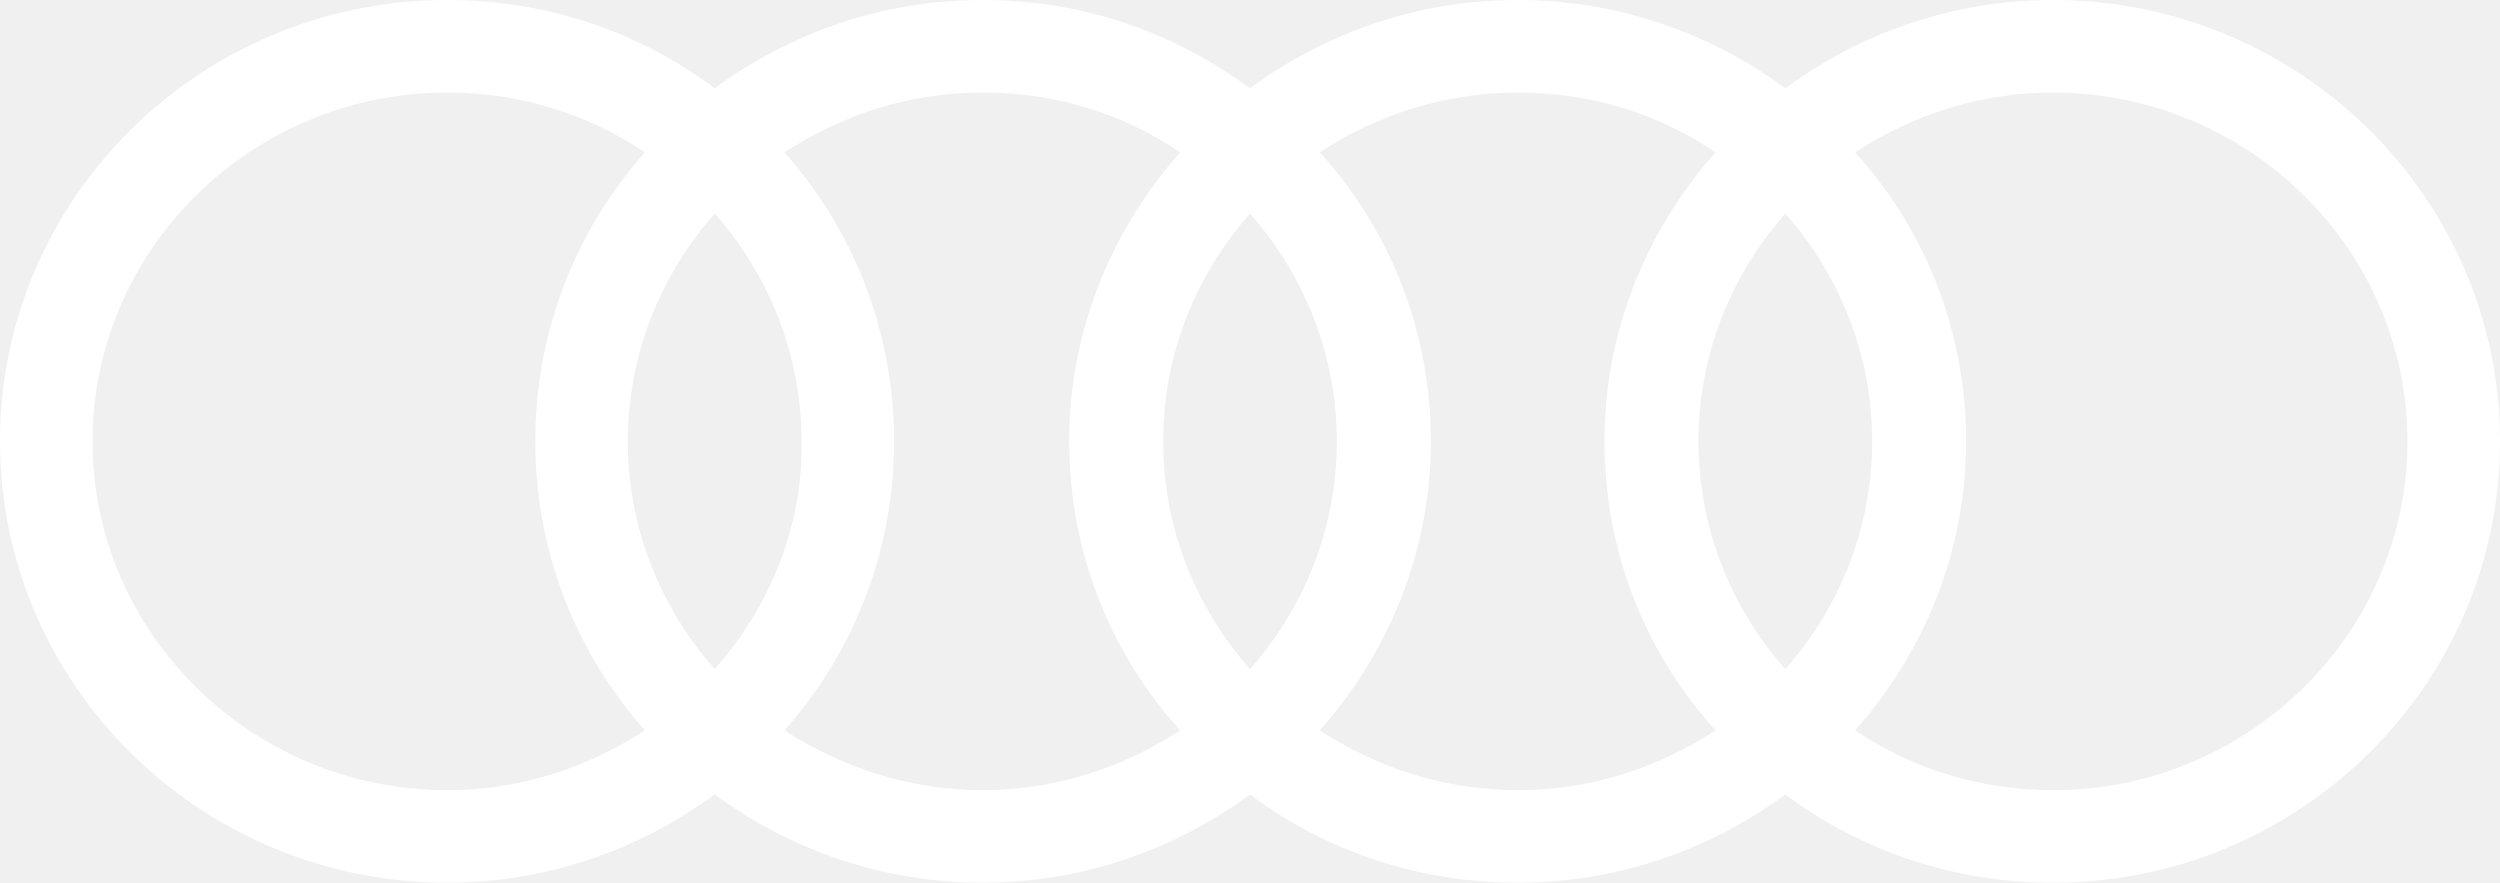
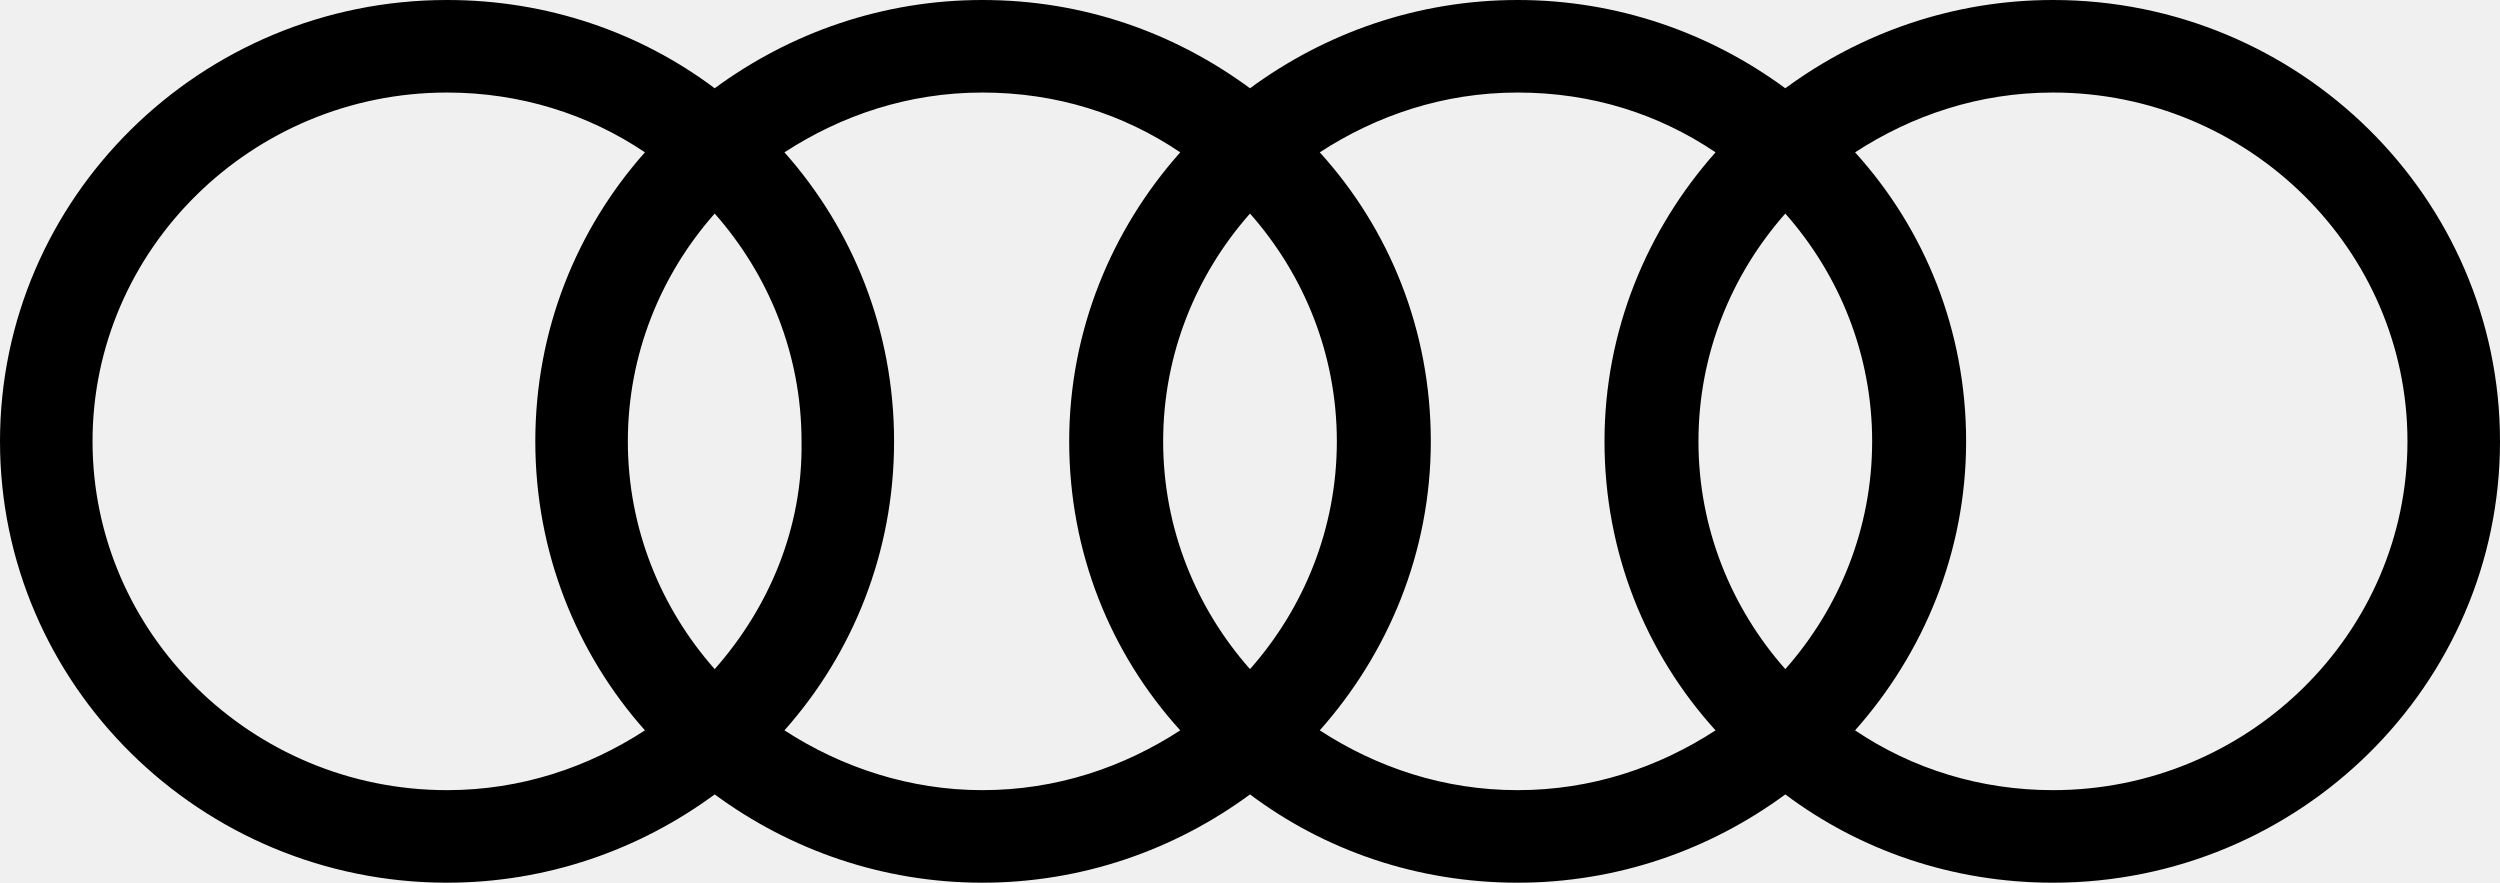
<svg xmlns="http://www.w3.org/2000/svg" version="1.1" id="Ebene_1" x="0px" y="0px" viewBox="0 0 175.6 62" enable-background="new 0 0 175.6 62" xml:space="preserve">
-   <path fill="white" d="M144.2,0c-7,0-13.5,2.3-18.8,6.2C120.1,2.3,113.6,0,106.6,0c-7,0-13.5,2.3-18.8,6.2C82.5,2.3,76.1,0,69,0  c-7,0-13.5,2.3-18.8,6.2C45,2.3,38.5,0,31.4,0C14.1,0,0,13.9,0,31s14.1,31,31.4,31c7,0,13.5-2.3,18.8-6.2C55.5,59.7,62,62,69,62  c7,0,13.5-2.3,18.8-6.2C93,59.7,99.5,62,106.6,62c7,0,13.5-2.3,18.8-6.2c5.2,3.9,11.7,6.2,18.8,6.2c17.3,0,31.4-13.9,31.4-31  S161.5,0,144.2,0z M125.4,47c-3.8-4.3-6.1-9.9-6.1-16c0-6.1,2.3-11.7,6.1-16c3.8,4.3,6.1,9.9,6.1,16C131.5,37.1,129.2,42.7,125.4,47  z M87.8,47c-3.8-4.3-6.1-9.9-6.1-16c0-6.1,2.3-11.7,6.1-16c3.8,4.3,6.1,9.9,6.1,16C93.9,37.1,91.6,42.7,87.8,47z M50.2,47  c-3.8-4.3-6.1-9.9-6.1-16c0-6.1,2.3-11.7,6.1-16c3.8,4.3,6.1,9.9,6.1,16C56.4,37.1,54,42.7,50.2,47z M6.5,31  c0-13.5,11.2-24.5,24.9-24.5c5.1,0,9.9,1.5,13.9,4.2c-4.8,5.4-7.7,12.5-7.7,20.3c0,7.8,2.9,14.9,7.7,20.3c-4,2.6-8.7,4.2-13.9,4.2  C17.7,55.5,6.5,44.5,6.5,31z M55.1,51.3c4.8-5.4,7.7-12.5,7.7-20.3c0-7.8-2.9-14.9-7.7-20.3c4-2.6,8.7-4.2,13.9-4.2  s9.9,1.5,13.9,4.2c-4.8,5.4-7.8,12.5-7.8,20.3c0,7.8,2.9,14.9,7.8,20.3c-4,2.6-8.7,4.2-13.9,4.2C63.9,55.5,59.1,53.9,55.1,51.3z   M92.7,51.3c4.8-5.4,7.8-12.5,7.8-20.3c0-7.8-2.9-14.9-7.8-20.3c4-2.6,8.7-4.2,13.9-4.2s9.9,1.5,13.9,4.2  c-4.8,5.4-7.8,12.5-7.8,20.3c0,7.8,2.9,14.9,7.8,20.3c-4,2.6-8.7,4.2-13.9,4.2S96.7,53.9,92.7,51.3z M144.2,55.5  c-5.1,0-9.9-1.5-13.9-4.2c4.8-5.4,7.8-12.5,7.8-20.3c0-7.8-2.9-14.9-7.8-20.3c4-2.6,8.7-4.2,13.9-4.2c13.7,0,24.9,11,24.9,24.5  C169.1,44.5,157.9,55.5,144.2,55.5z" />
+   <path d="M144.2,0c-7,0-13.5,2.3-18.8,6.2C120.1,2.3,113.6,0,106.6,0c-7,0-13.5,2.3-18.8,6.2C82.5,2.3,76.1,0,69,0  c-7,0-13.5,2.3-18.8,6.2C45,2.3,38.5,0,31.4,0C14.1,0,0,13.9,0,31s14.1,31,31.4,31c7,0,13.5-2.3,18.8-6.2C55.5,59.7,62,62,69,62  c7,0,13.5-2.3,18.8-6.2C93,59.7,99.5,62,106.6,62c7,0,13.5-2.3,18.8-6.2c5.2,3.9,11.7,6.2,18.8,6.2c17.3,0,31.4-13.9,31.4-31  S161.5,0,144.2,0z M125.4,47c-3.8-4.3-6.1-9.9-6.1-16c0-6.1,2.3-11.7,6.1-16c3.8,4.3,6.1,9.9,6.1,16C131.5,37.1,129.2,42.7,125.4,47  z M87.8,47c-3.8-4.3-6.1-9.9-6.1-16c0-6.1,2.3-11.7,6.1-16c3.8,4.3,6.1,9.9,6.1,16C93.9,37.1,91.6,42.7,87.8,47z M50.2,47  c-3.8-4.3-6.1-9.9-6.1-16c0-6.1,2.3-11.7,6.1-16c3.8,4.3,6.1,9.9,6.1,16C56.4,37.1,54,42.7,50.2,47z M6.5,31  c0-13.5,11.2-24.5,24.9-24.5c5.1,0,9.9,1.5,13.9,4.2c-4.8,5.4-7.7,12.5-7.7,20.3c0,7.8,2.9,14.9,7.7,20.3c-4,2.6-8.7,4.2-13.9,4.2  C17.7,55.5,6.5,44.5,6.5,31z M55.1,51.3c4.8-5.4,7.7-12.5,7.7-20.3c0-7.8-2.9-14.9-7.7-20.3c4-2.6,8.7-4.2,13.9-4.2  s9.9,1.5,13.9,4.2c-4.8,5.4-7.8,12.5-7.8,20.3c0,7.8,2.9,14.9,7.8,20.3c-4,2.6-8.7,4.2-13.9,4.2C63.9,55.5,59.1,53.9,55.1,51.3z   M92.7,51.3c4.8-5.4,7.8-12.5,7.8-20.3c0-7.8-2.9-14.9-7.8-20.3c4-2.6,8.7-4.2,13.9-4.2s9.9,1.5,13.9,4.2  c-4.8,5.4-7.8,12.5-7.8,20.3c0,7.8,2.9,14.9,7.8,20.3c-4,2.6-8.7,4.2-13.9,4.2S96.7,53.9,92.7,51.3z M144.2,55.5  c-5.1,0-9.9-1.5-13.9-4.2c4.8-5.4,7.8-12.5,7.8-20.3c0-7.8-2.9-14.9-7.8-20.3c4-2.6,8.7-4.2,13.9-4.2c13.7,0,24.9,11,24.9,24.5  C169.1,44.5,157.9,55.5,144.2,55.5z" />
</svg>
